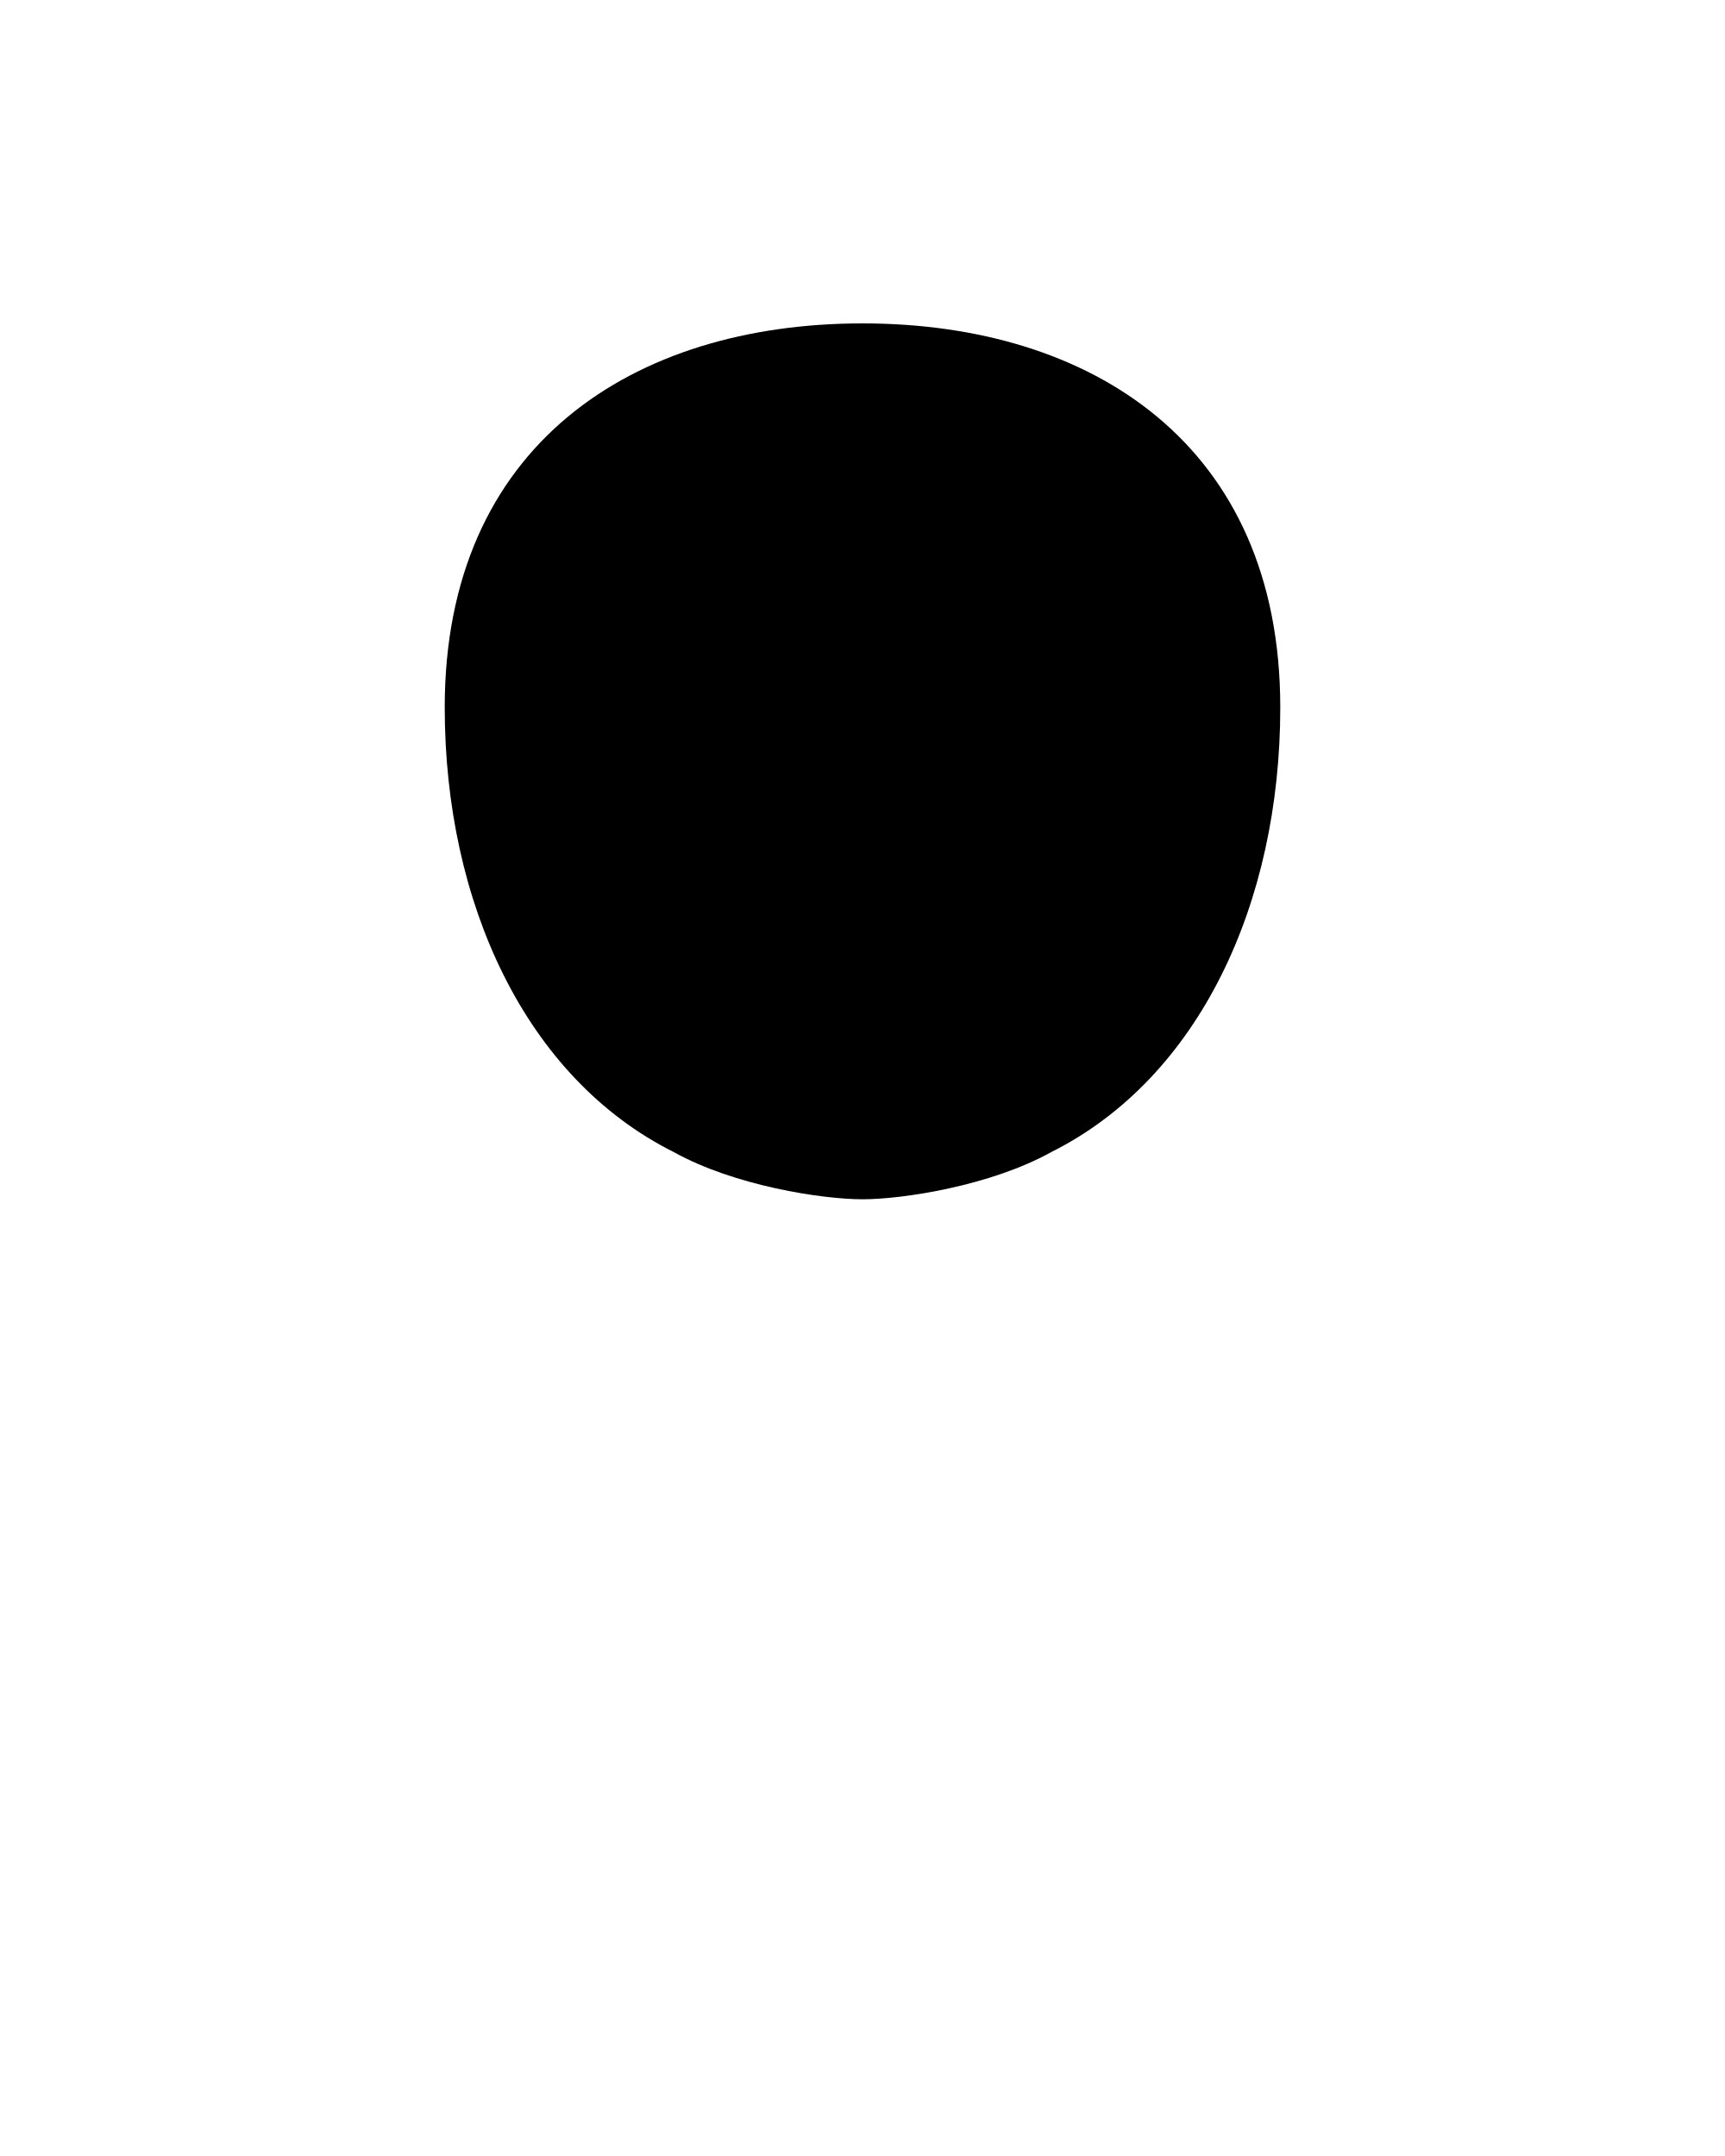
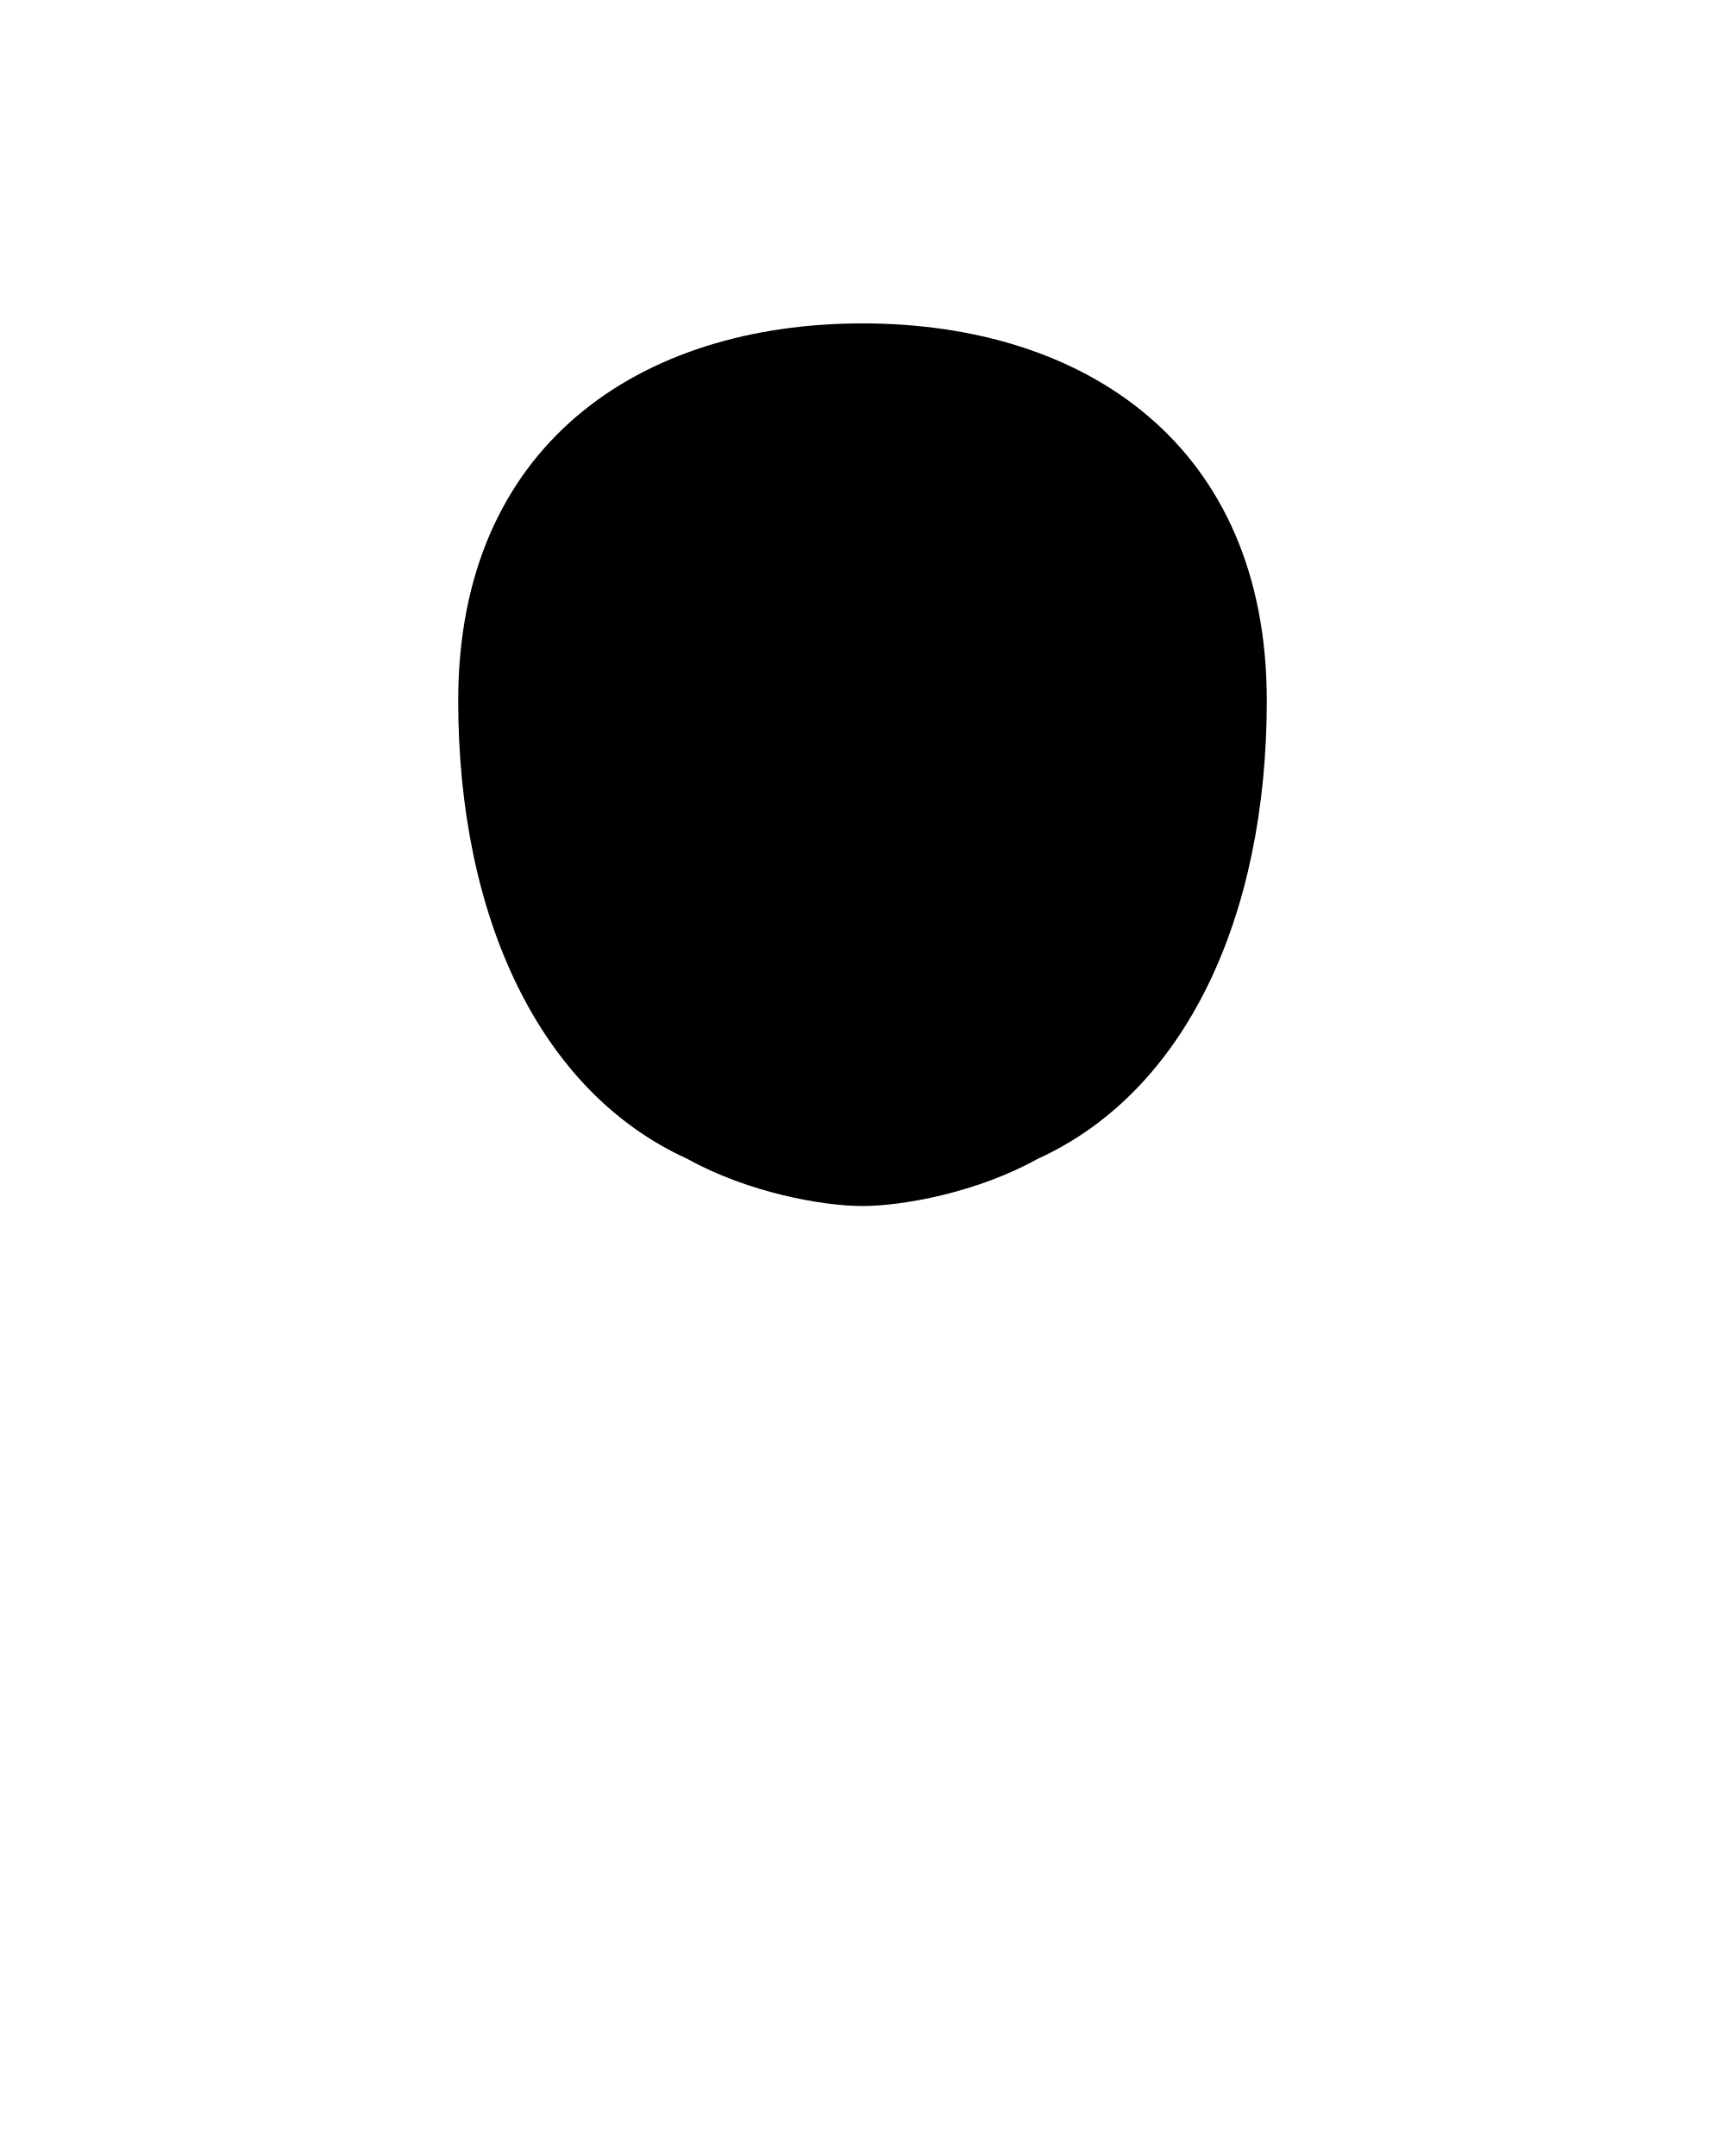
<svg xmlns="http://www.w3.org/2000/svg" viewBox="0 0 256 320" width="256" height="320">
-   <g data-part="head_06" data-category="head" data-label="1号" data-half-width="62" data-face-scale-y="1" data-chin-shift="0">
-     <path d="M 66 105              C 66 66, 94 48, 128 48              C 162 48, 190 66, 190 105              C 190 134, 178 160, 156 171              C 147 176, 134 178, 128 178              C 122 178, 109 176, 100 171              C 78 160, 66 134, 66 105 Z" fill="token:skin" stroke="token:outline" stroke-width="4" stroke-linejoin="round" />
+   <g data-part="head_06" data-category="head" data-label="1号" data-half-width="60" data-face-scale-y="1" data-chin-shift="0">
+     <path d="M 68 104              C 68 66, 95 48, 128 48              C 161 48, 188 66, 188 104              C 188 136, 176 162, 154 172              C 145 177, 134 179, 128 179              C 122 179, 111 177, 102 172              C 80 162, 68 136, 68 104 Z" fill="token:skin" stroke="token:outline" stroke-width="4" stroke-linejoin="round" />
  </g>
</svg>
